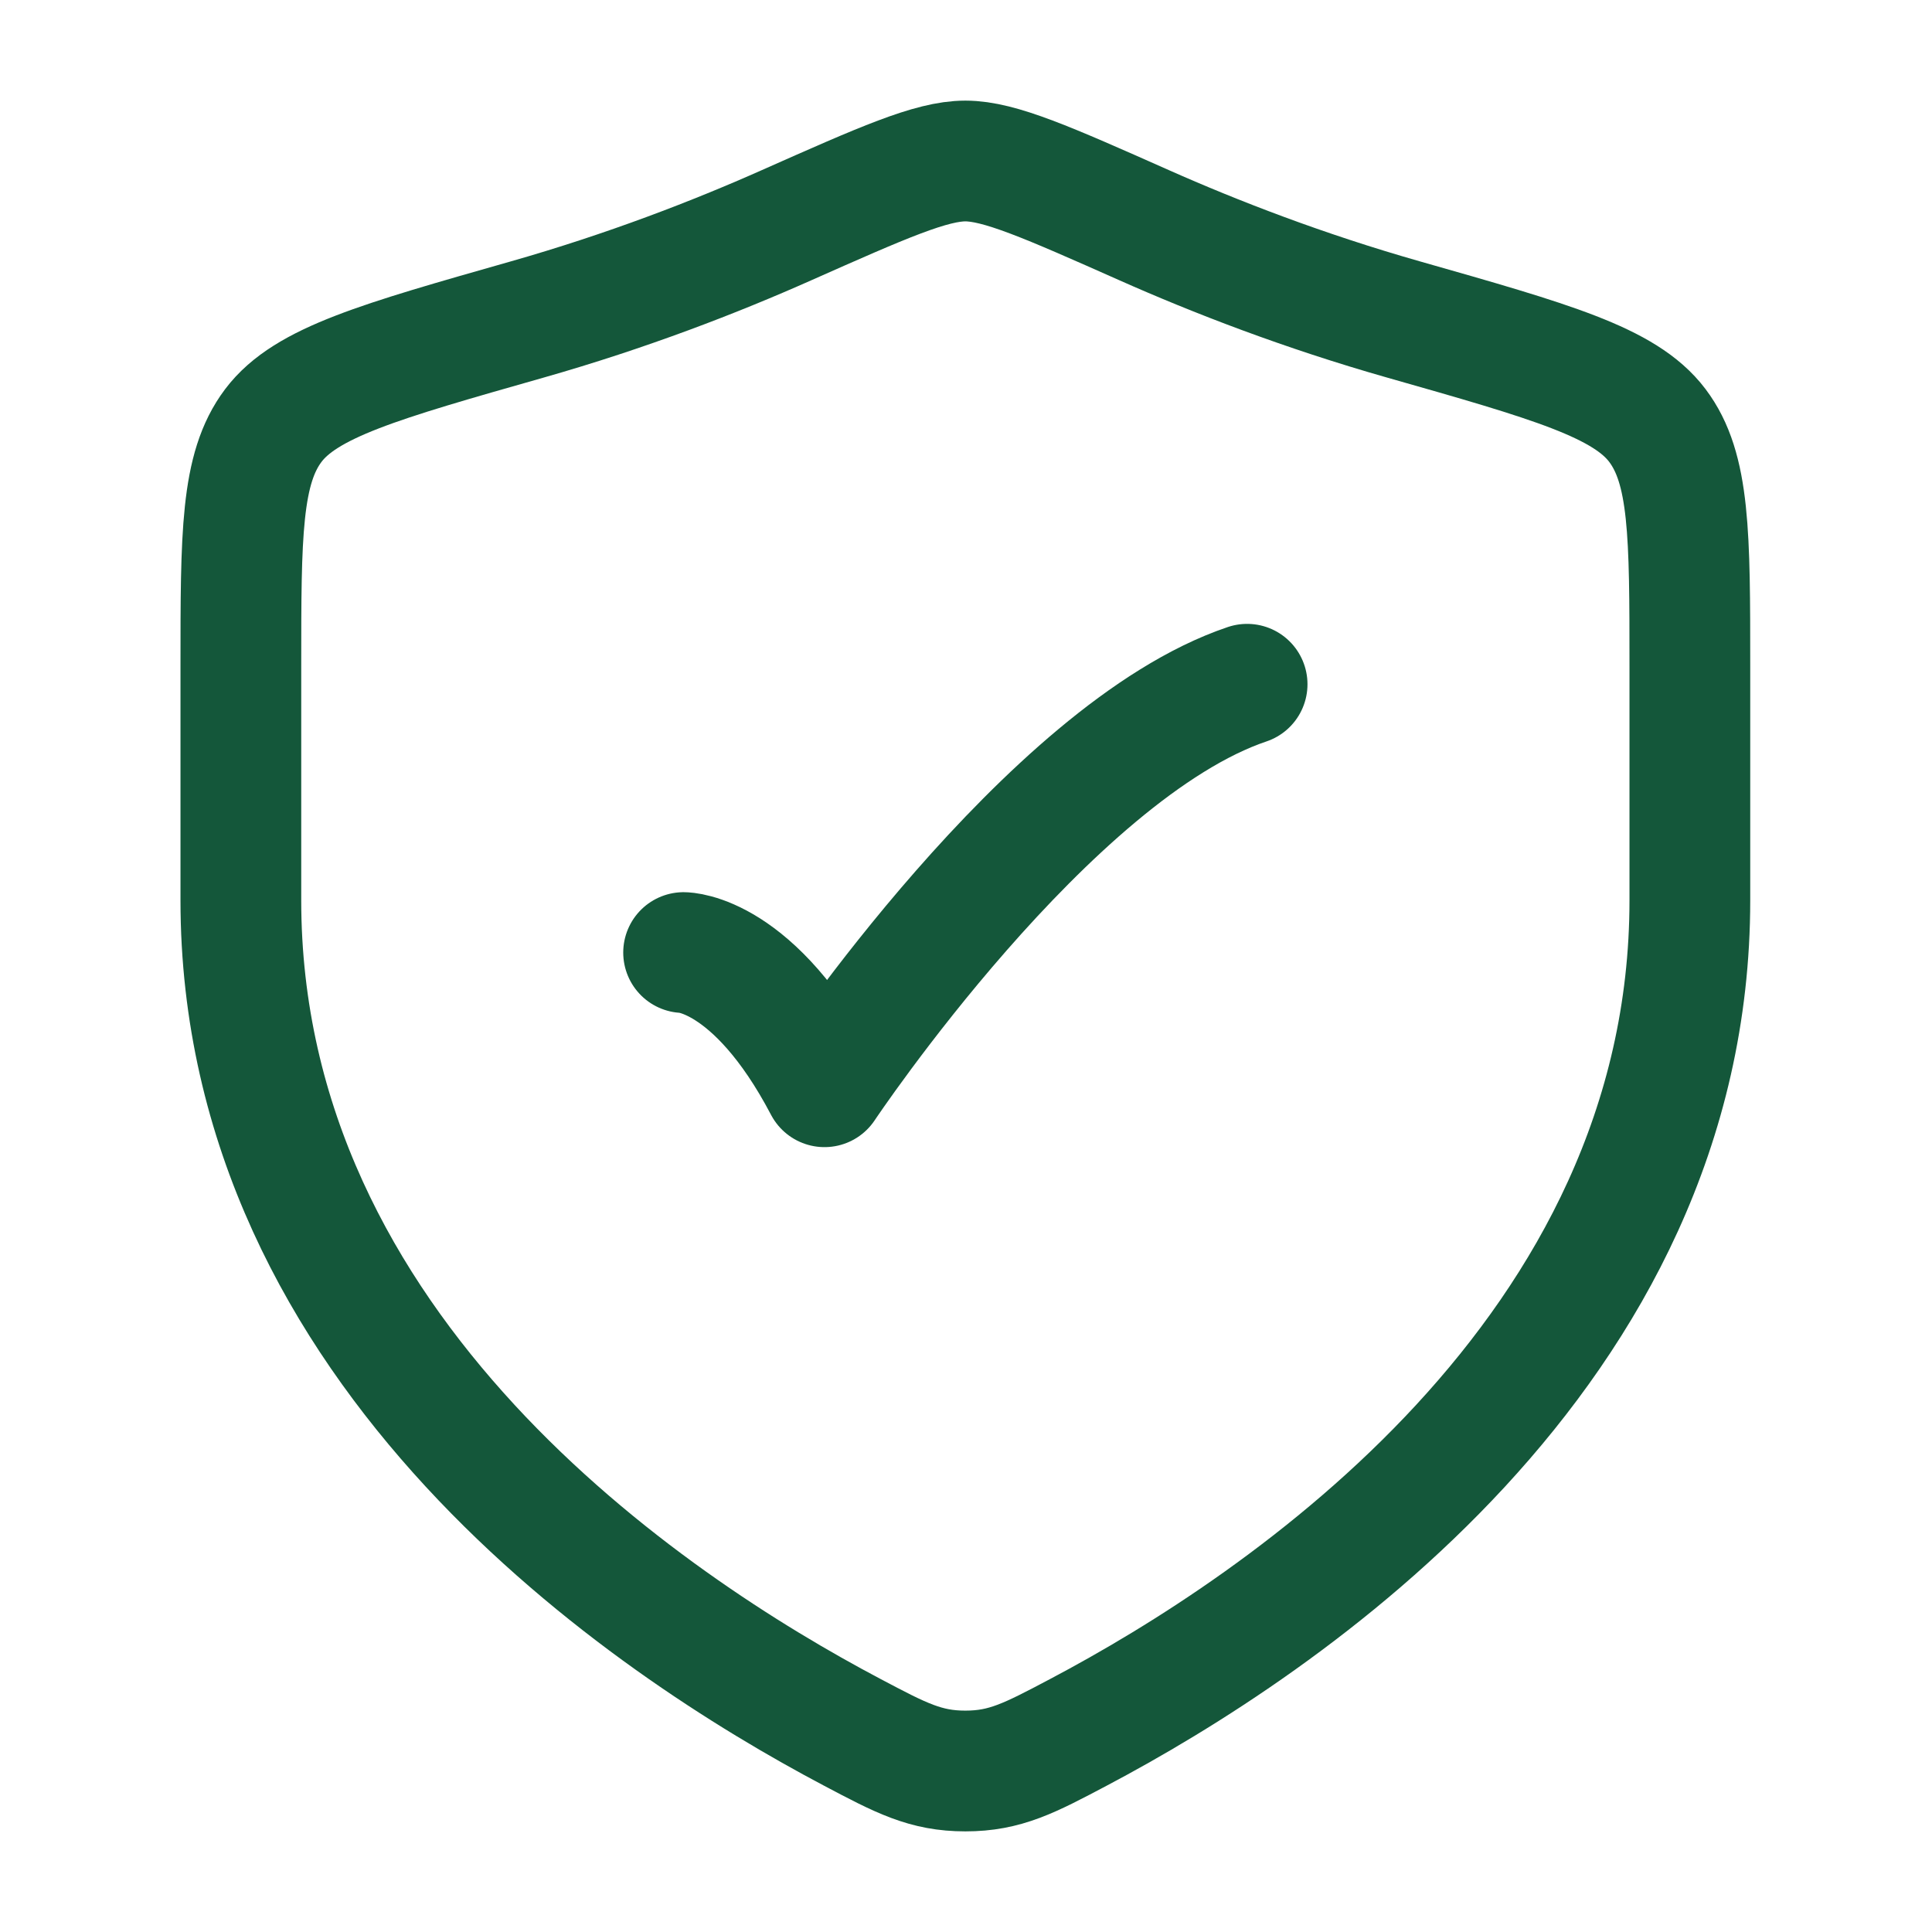
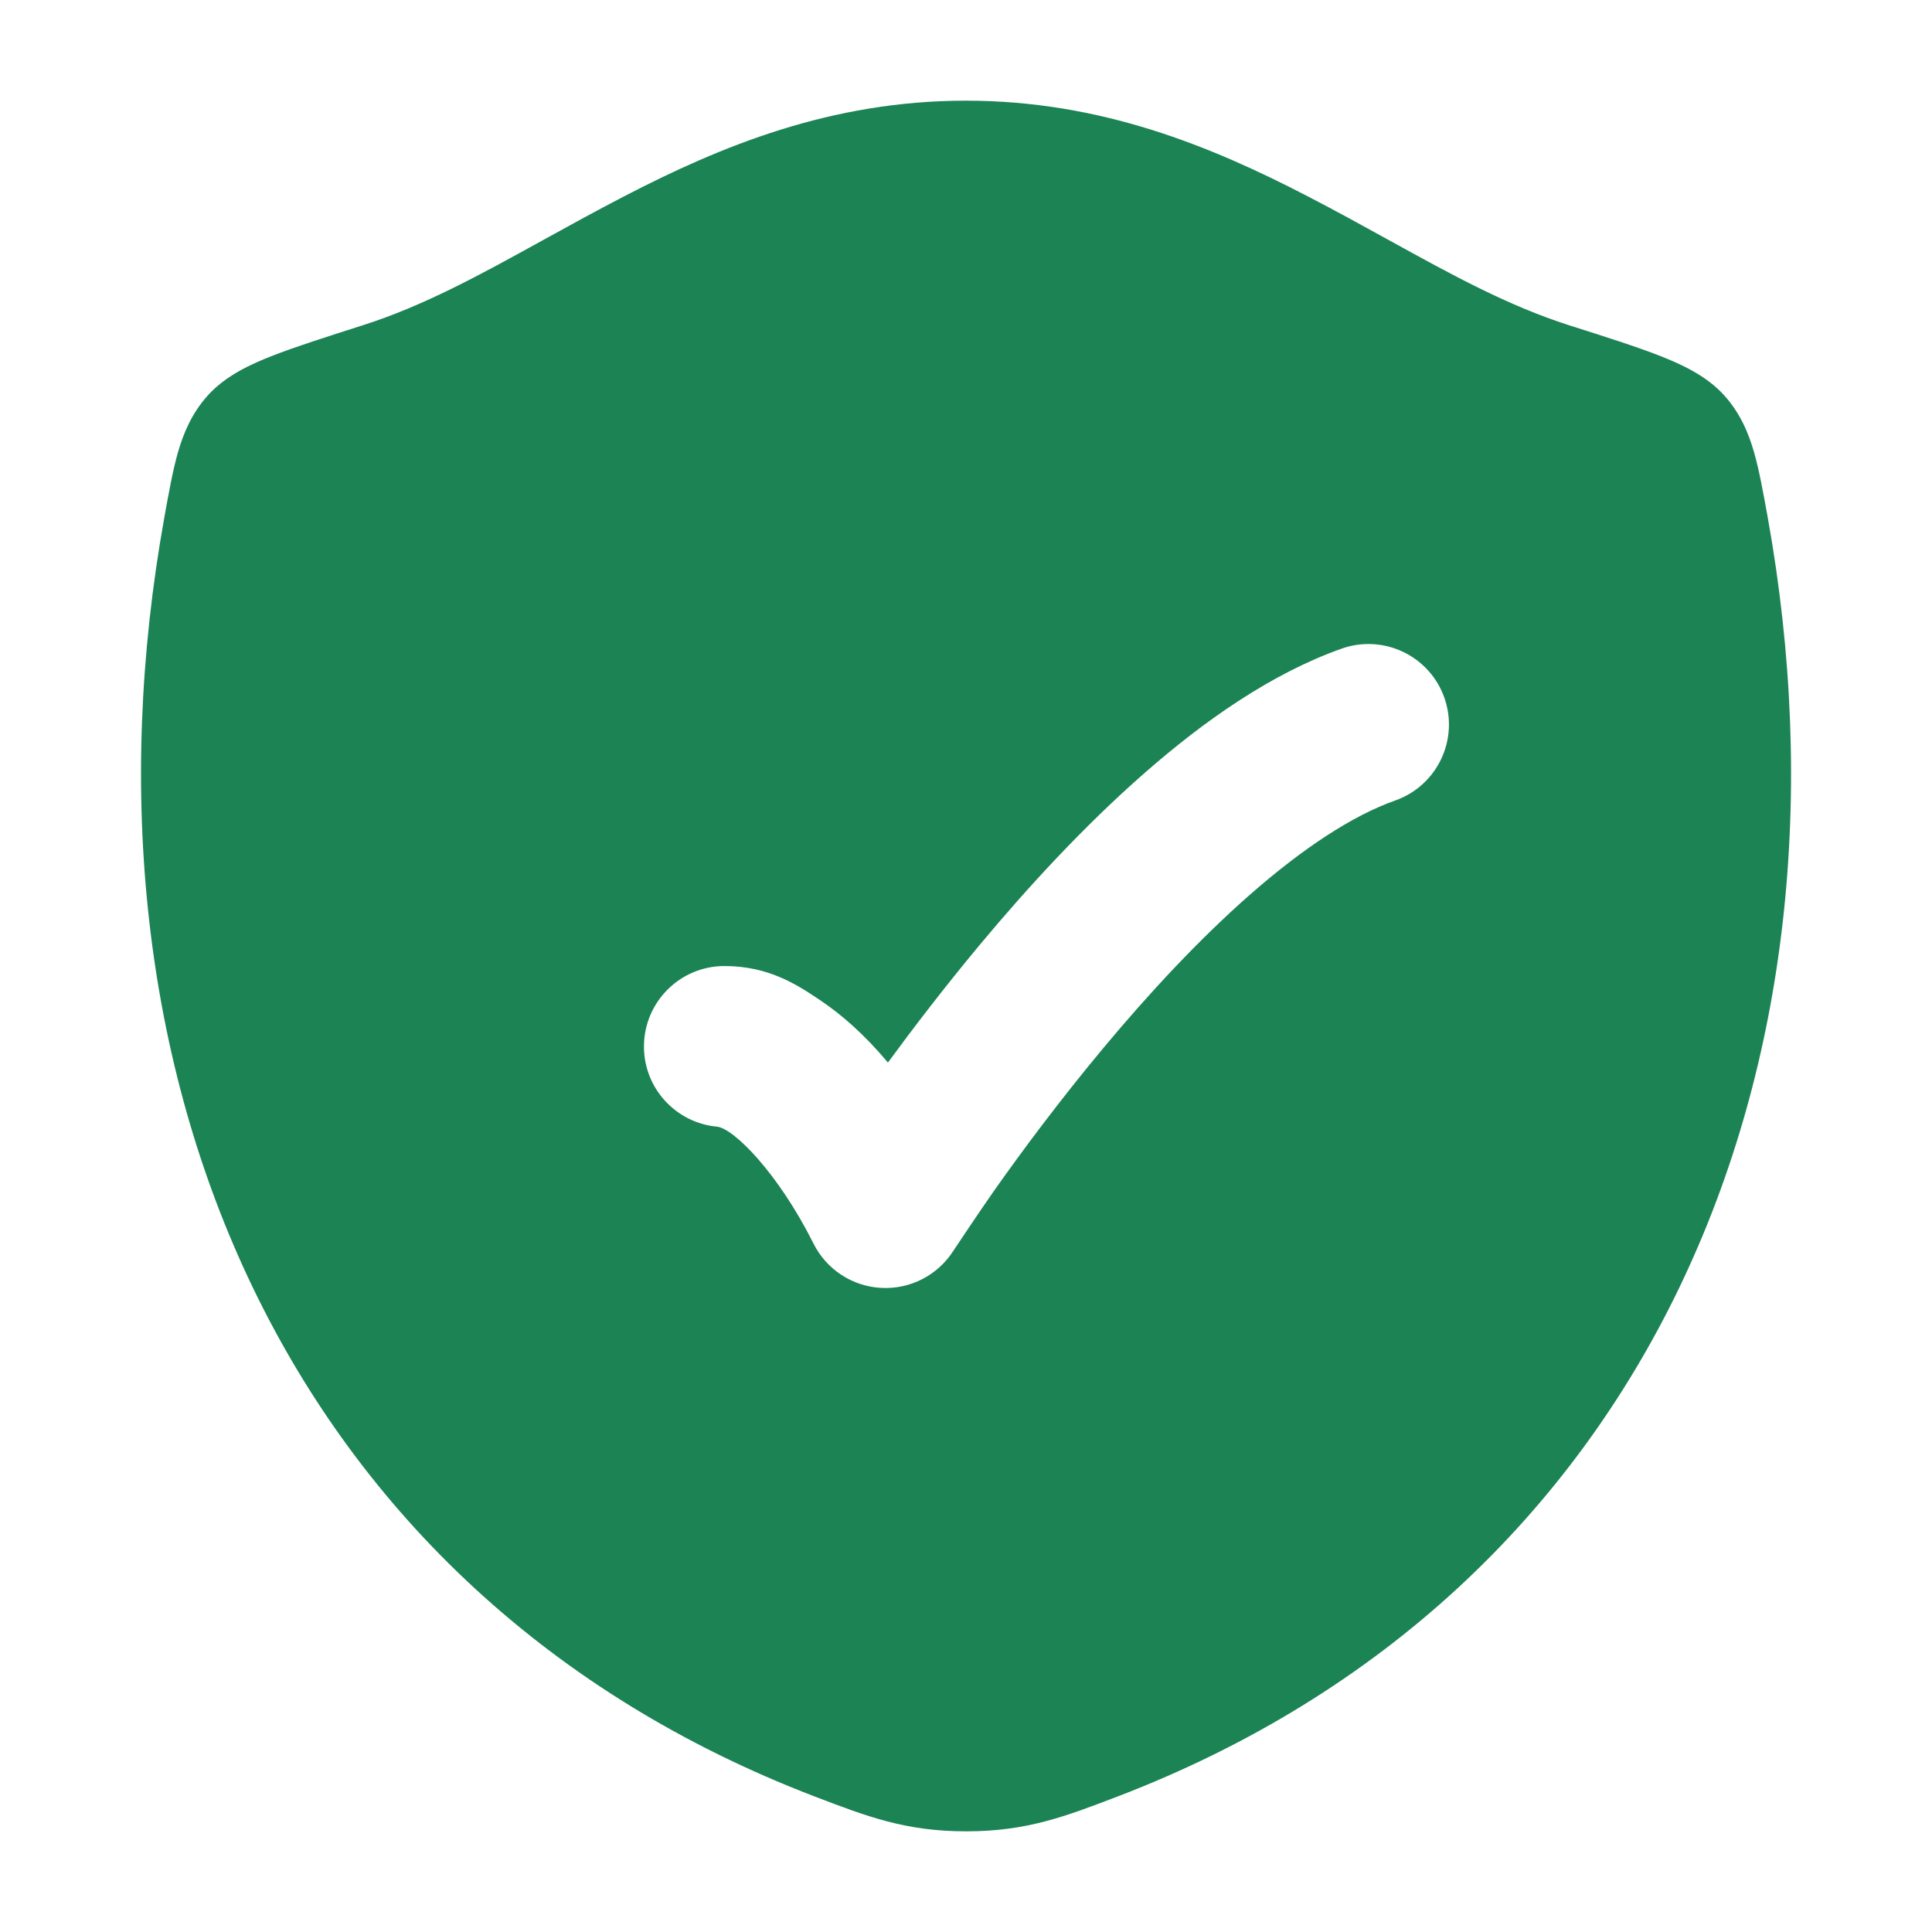
- <svg xmlns="http://www.w3.org/2000/svg" viewBox="0 0 24 24" width="24" height="24" fill="none" style="color:#14573a">
-   <path d="M20.992 11.183V8.28C20.992 6.64 20.992 5.82 20.588 5.285C20.184 4.75 19.27 4.491 17.443 3.971C16.194 3.616 15.094 3.189 14.214 2.798C13.016 2.266 12.416 2 11.992 2C11.568 2 10.969 2.266 9.77 2.798C8.891 3.189 7.79 3.616 6.542 3.971C4.714 4.491 3.8 4.75 3.396 5.285C2.992 5.82 2.992 6.64 2.992 8.28V11.183C2.992 16.808 8.055 20.183 10.586 21.519C11.193 21.84 11.497 22 11.992 22C12.488 22 12.791 21.84 13.398 21.519C15.929 20.183 20.992 16.808 20.992 11.183Z" stroke="currentColor" stroke-linecap="round" stroke-width="1.5" />
-   <path d="M8.492 11.833C8.492 11.833 9.367 11.833 10.242 13.5C10.242 13.5 13.022 9.333 15.492 8.5" stroke="currentColor" stroke-linecap="round" stroke-linejoin="round" stroke-width="1.5" />
+ <svg xmlns="http://www.w3.org/2000/svg" width="28.001" height="28.001" viewBox="-2.044 -1.459 28.001 28.001" fill="none">
+   <svg width="23.914" height="25.084" viewBox="0 0 23.914 25.084" preserveAspectRatio="none" overflow="visible">
+     <g>
+       <g id="content">
+         <path id="Icon" d="M11.955 0C9.993 0 8.399 0.663 7.008 1.383C6.588 1.601 6.197 1.816 5.824 2.022C4.911 2.526 4.102 2.972 3.214 3.255C2.692 3.422 2.23 3.569 1.902 3.698C1.593 3.819 1.227 3.984 0.967 4.273C0.733 4.533 0.613 4.825 0.533 5.104C0.461 5.357 0.399 5.699 0.34 6.028C-1.104 14.038 2.054 21.627 9.766 24.579C10.524 24.869 11.082 25.083 11.959 25.083C12.835 25.083 13.393 24.869 14.151 24.579C21.863 21.626 25.018 14.038 23.574 6.028C23.514 5.699 23.453 5.357 23.38 5.103C23.301 4.825 23.181 4.533 22.947 4.273C22.687 3.984 22.32 3.819 22.012 3.698C21.684 3.569 21.222 3.422 20.7 3.256C19.811 2.972 19.001 2.526 18.087 2.022C17.714 1.816 17.324 1.601 16.903 1.383C15.512 0.663 13.916 0 11.955 0ZM18.179 10.142C18.786 9.927 19.104 9.26 18.889 8.652C18.674 8.045 18.007 7.727 17.4 7.942C16.375 8.305 15.396 8.997 14.537 9.751C13.665 10.515 12.85 11.402 12.158 12.232C11.646 12.847 11.193 13.439 10.825 13.941C10.488 13.538 10.152 13.243 9.832 13.03C9.512 12.816 9.1 12.542 8.456 12.542C7.812 12.542 7.289 13.064 7.289 13.709C7.289 14.316 7.754 14.815 8.347 14.87C8.585 14.892 9.232 15.536 9.746 16.564C9.934 16.94 10.31 17.186 10.73 17.207C11.15 17.229 11.549 17.022 11.774 16.668C11.774 16.668 12.18 16.058 12.373 15.785C12.759 15.238 13.306 14.499 13.95 13.727C14.596 12.952 15.325 12.163 16.075 11.505C16.837 10.837 17.556 10.362 18.179 10.142Z" fill-rule="evenodd" clip-rule="evenodd" fill="#1B8354" />
+       </g>
+     </g>
+   </svg>
</svg>
